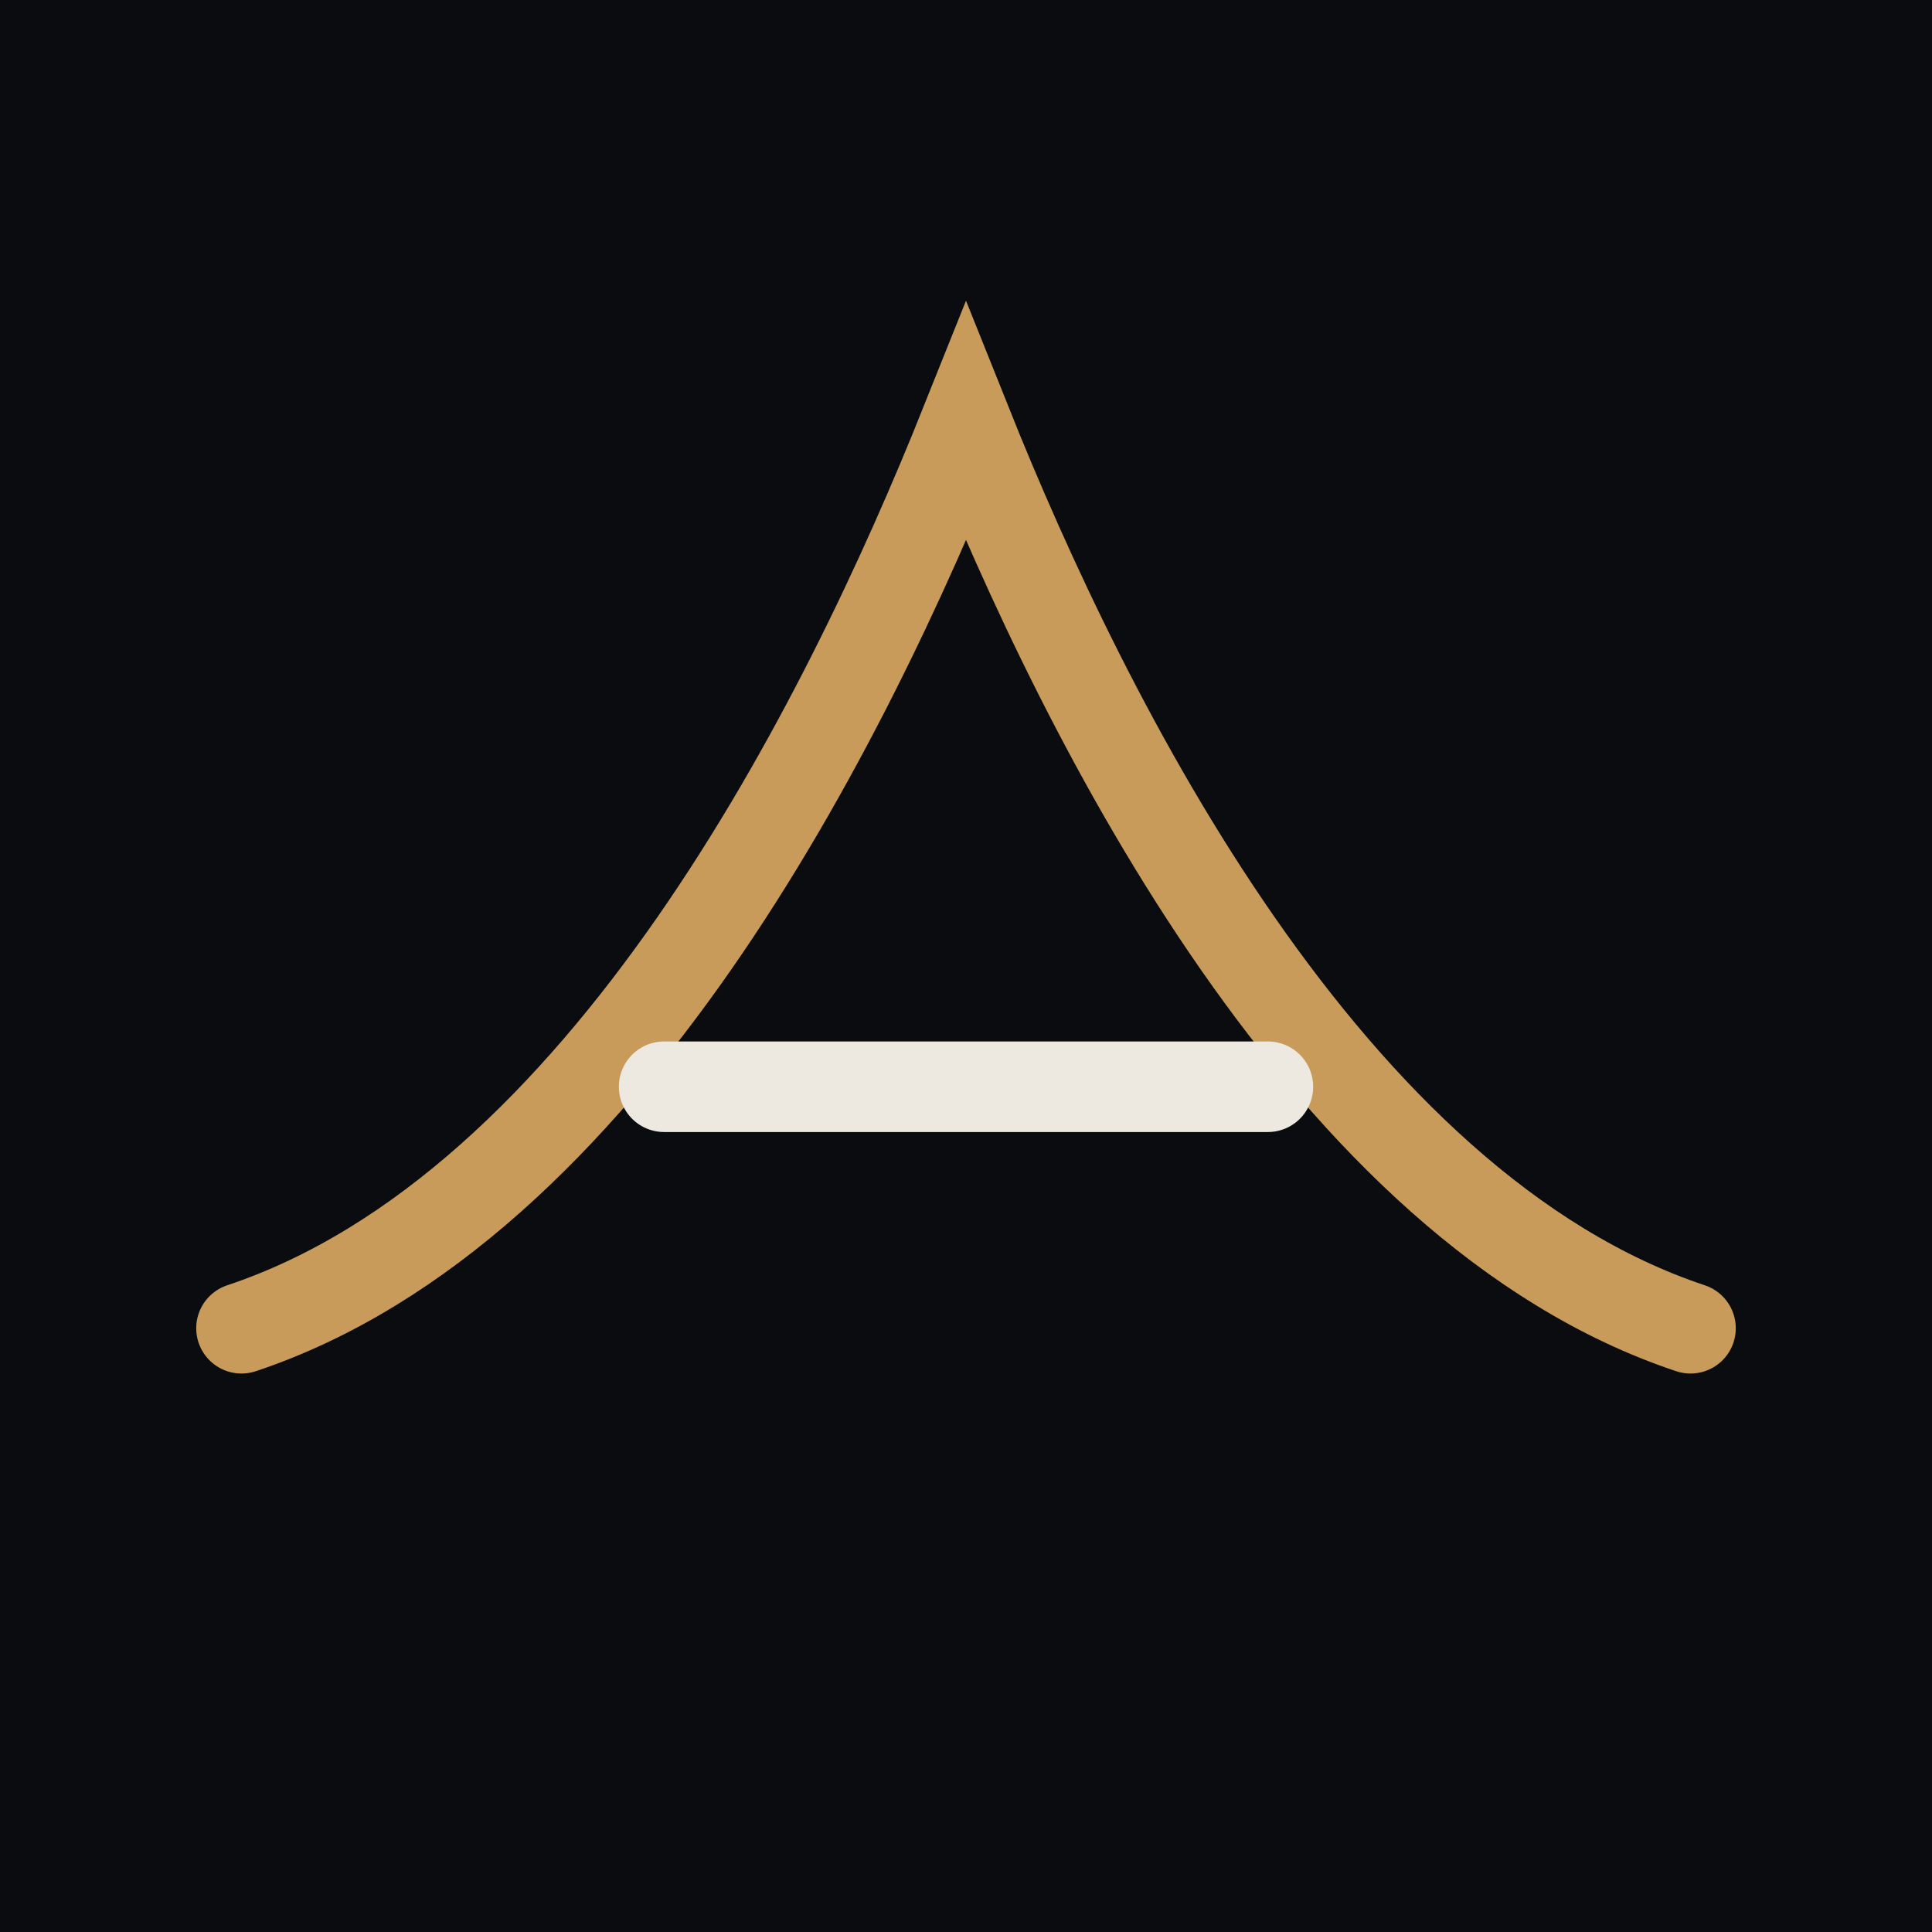
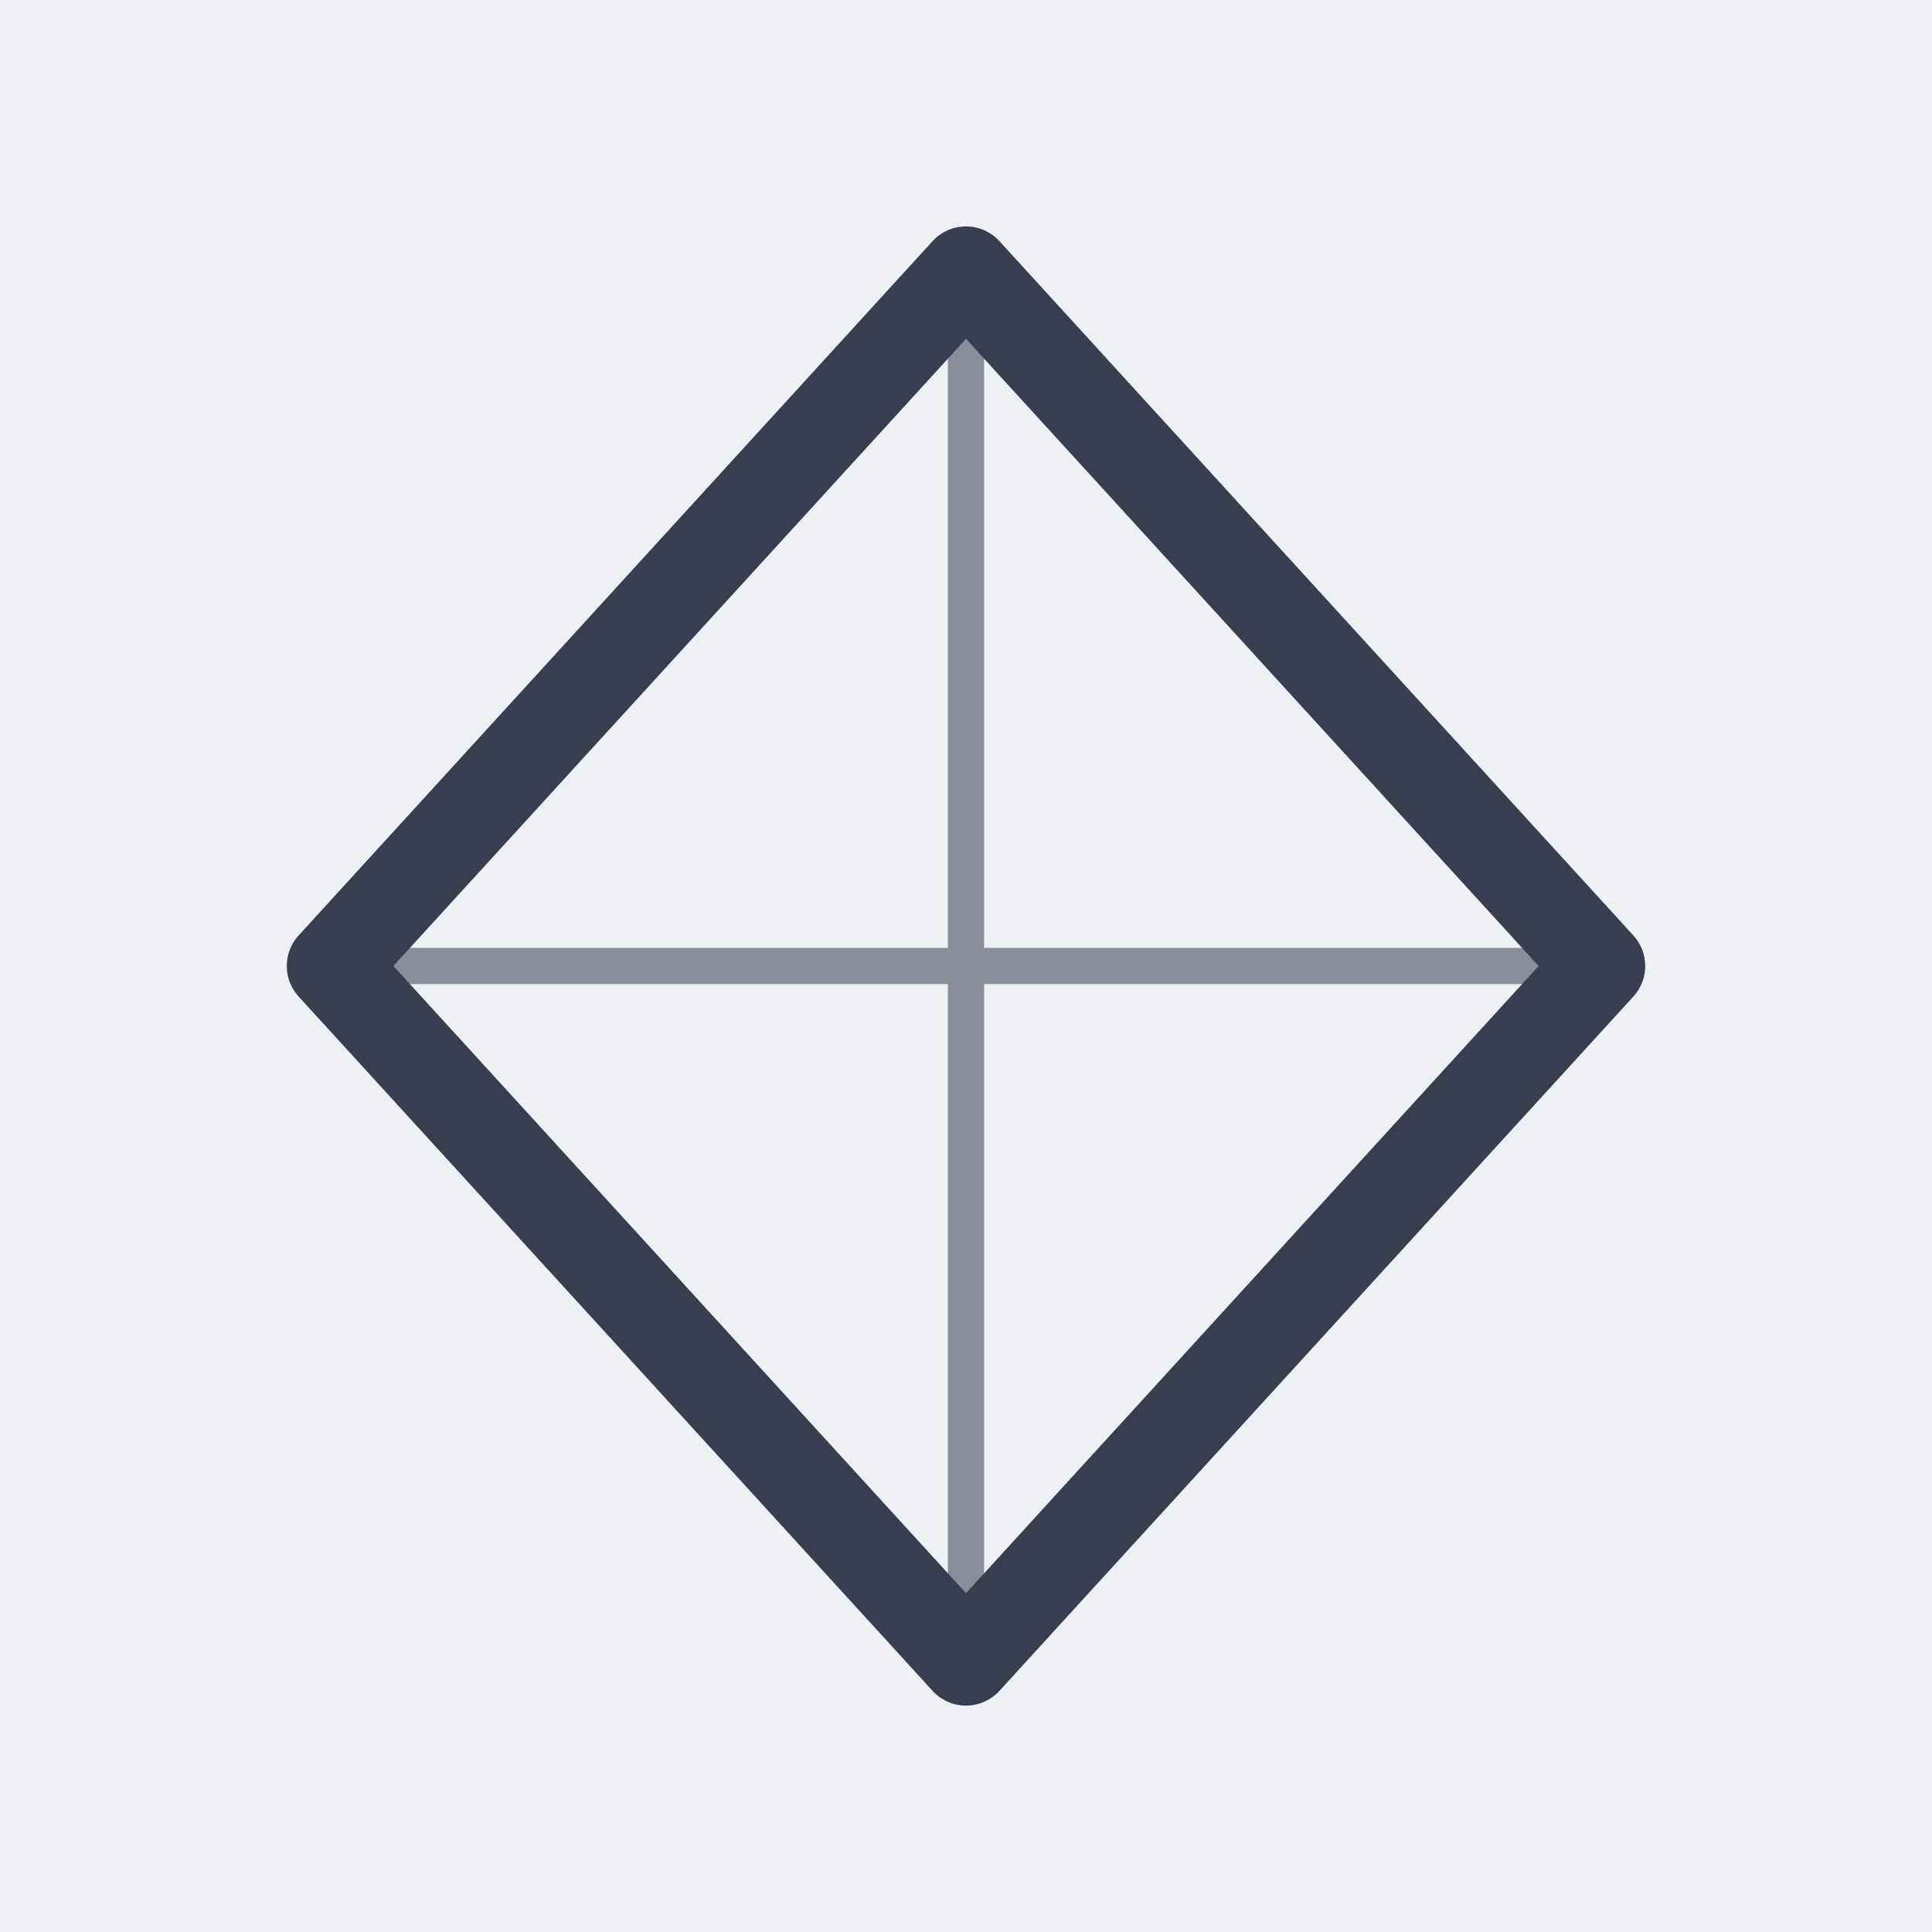
<svg xmlns="http://www.w3.org/2000/svg" viewBox="0 0 64 64">
-   <rect width="64" height="64" fill="#0a0c0f" />
-   <path d="M8 44 C 20 40, 28 24, 32 14 C 36 24, 44 40, 56 44" fill="none" stroke="#c89b5a" stroke-width="3" stroke-linecap="round" />
-   <line x1="22" y1="36" x2="42" y2="36" stroke="#ede9e1" stroke-width="3" stroke-linecap="round" />
+   <rect width="64" height="64" fill="#eef0f4" />
+   <path d="M32 9 L53 32 L32 55 L11 32 Z" fill="none" stroke="#383e4e" stroke-width="3" stroke-linejoin="round" />
+   <path d="M32 9 L32 55 M11 32 L53 32" stroke="#383e4e" stroke-width="1.2" opacity="0.55" />
</svg>
